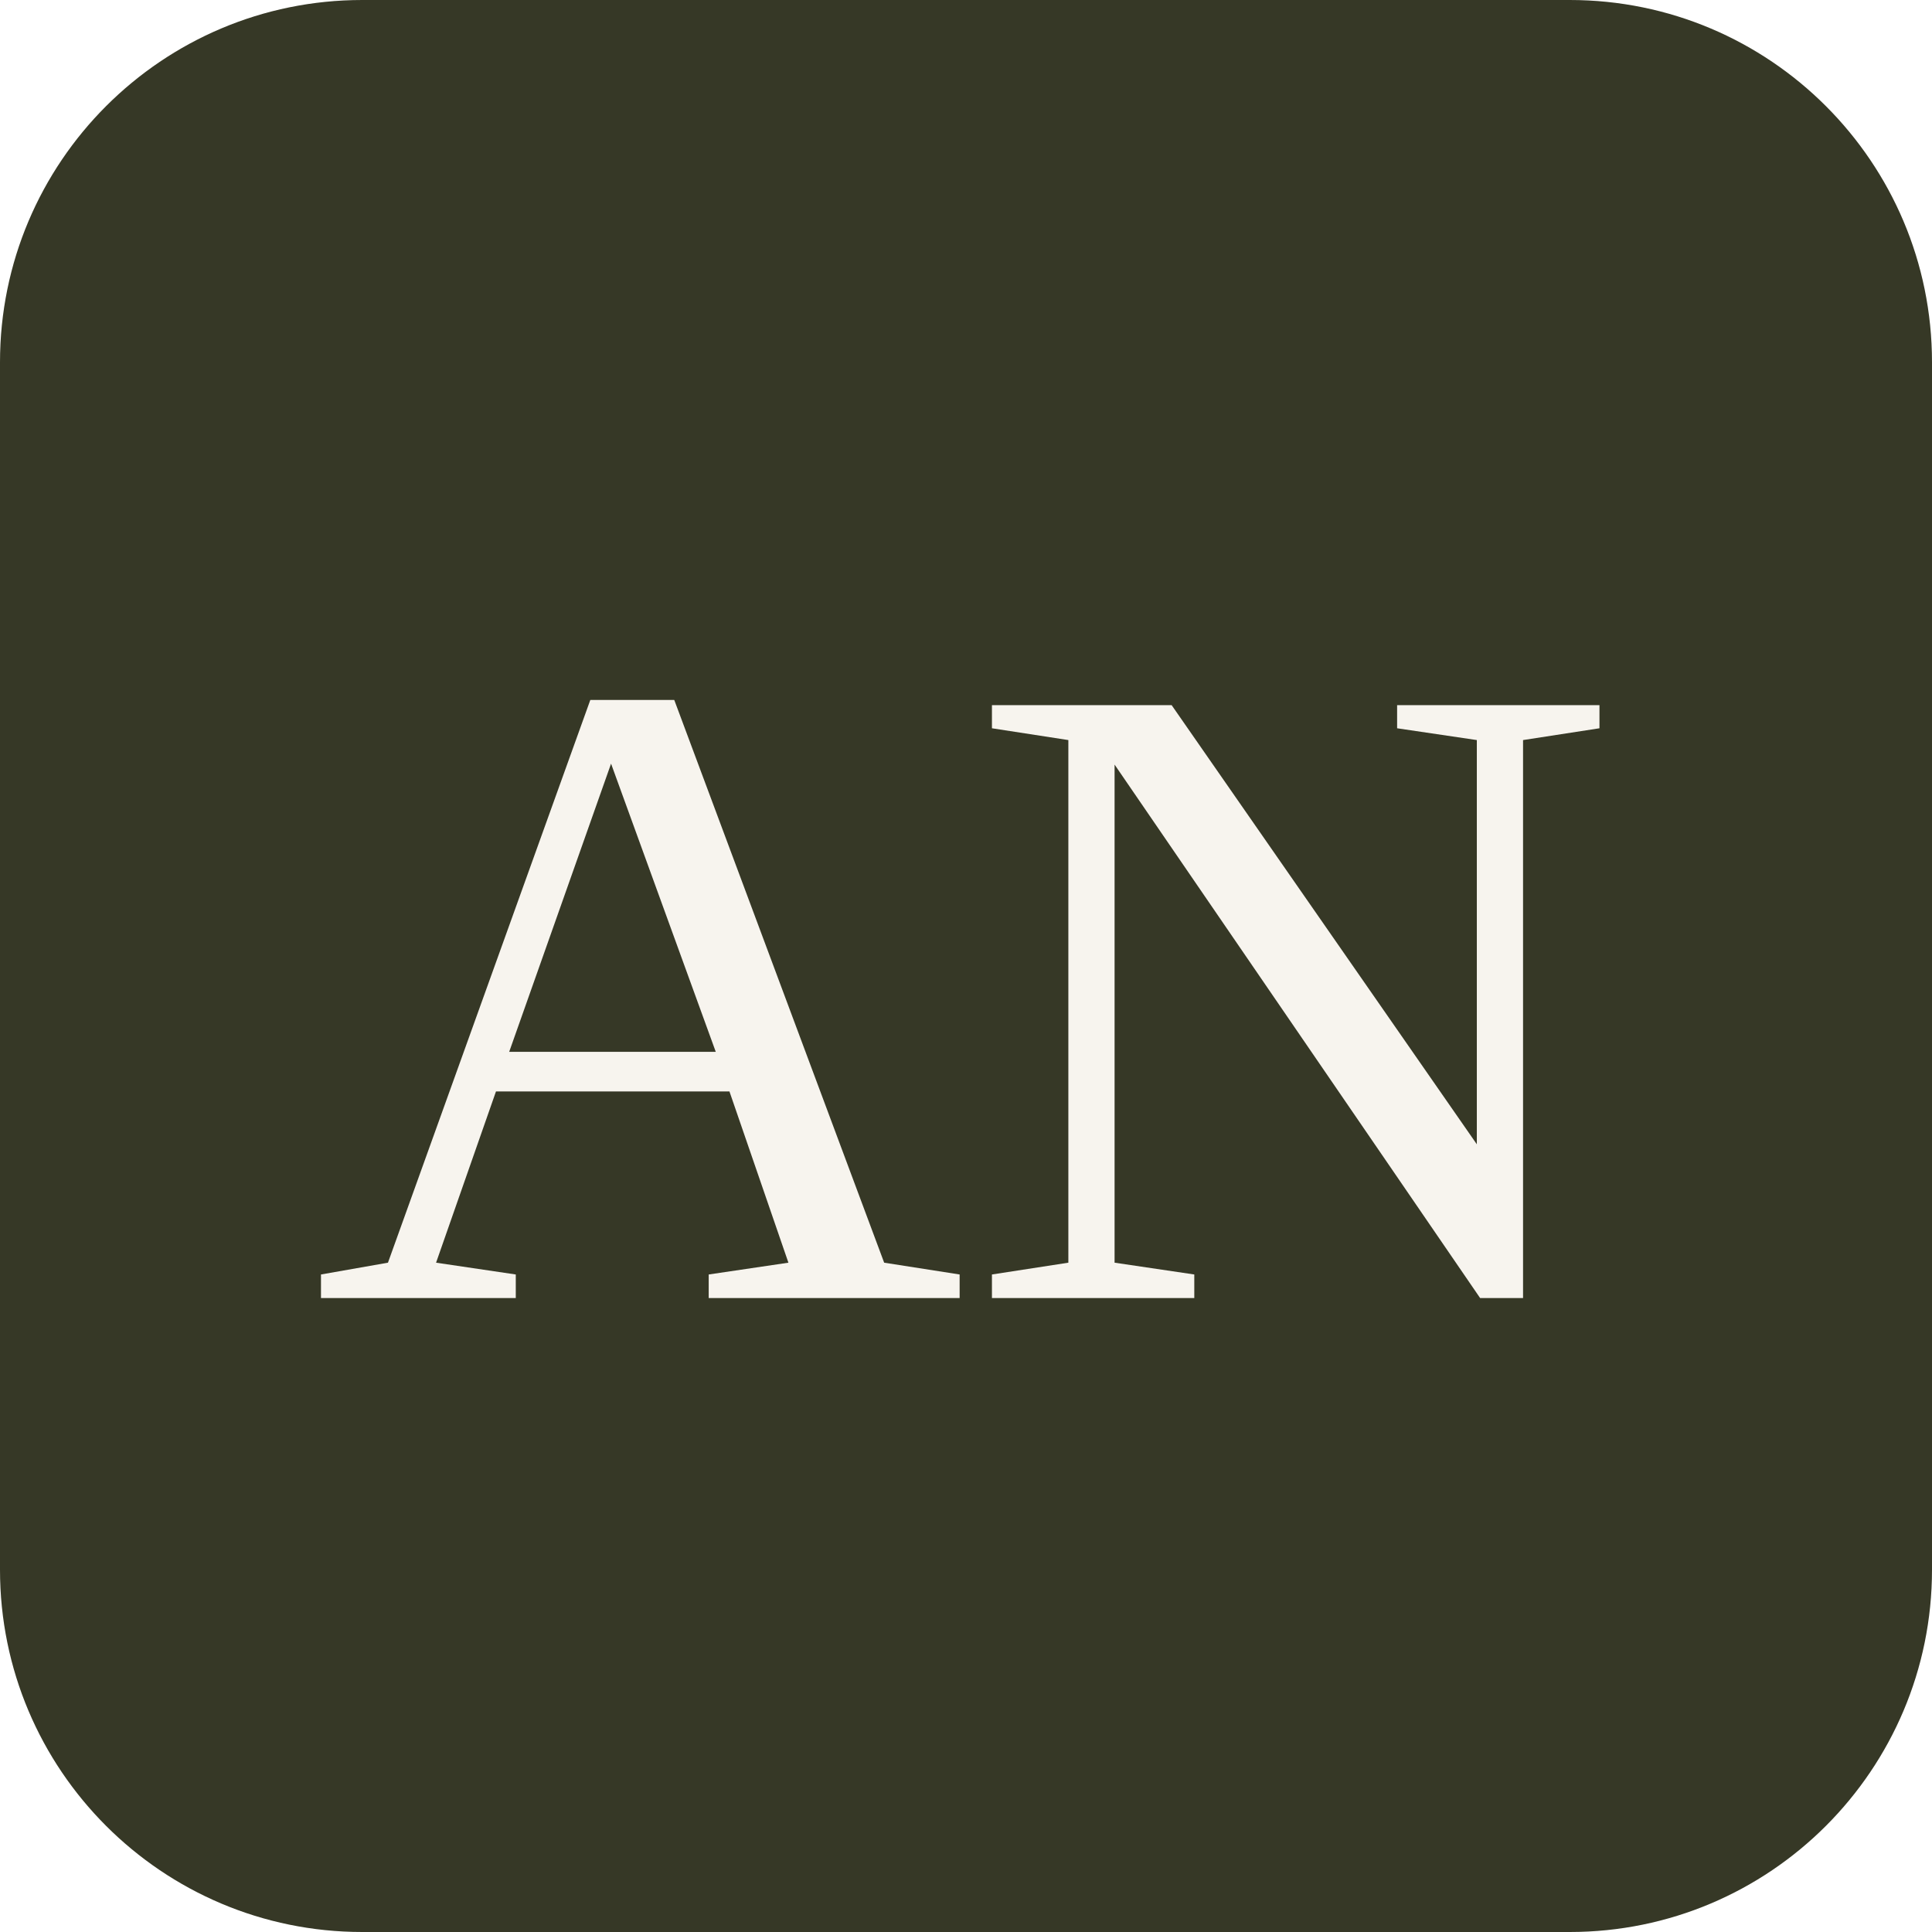
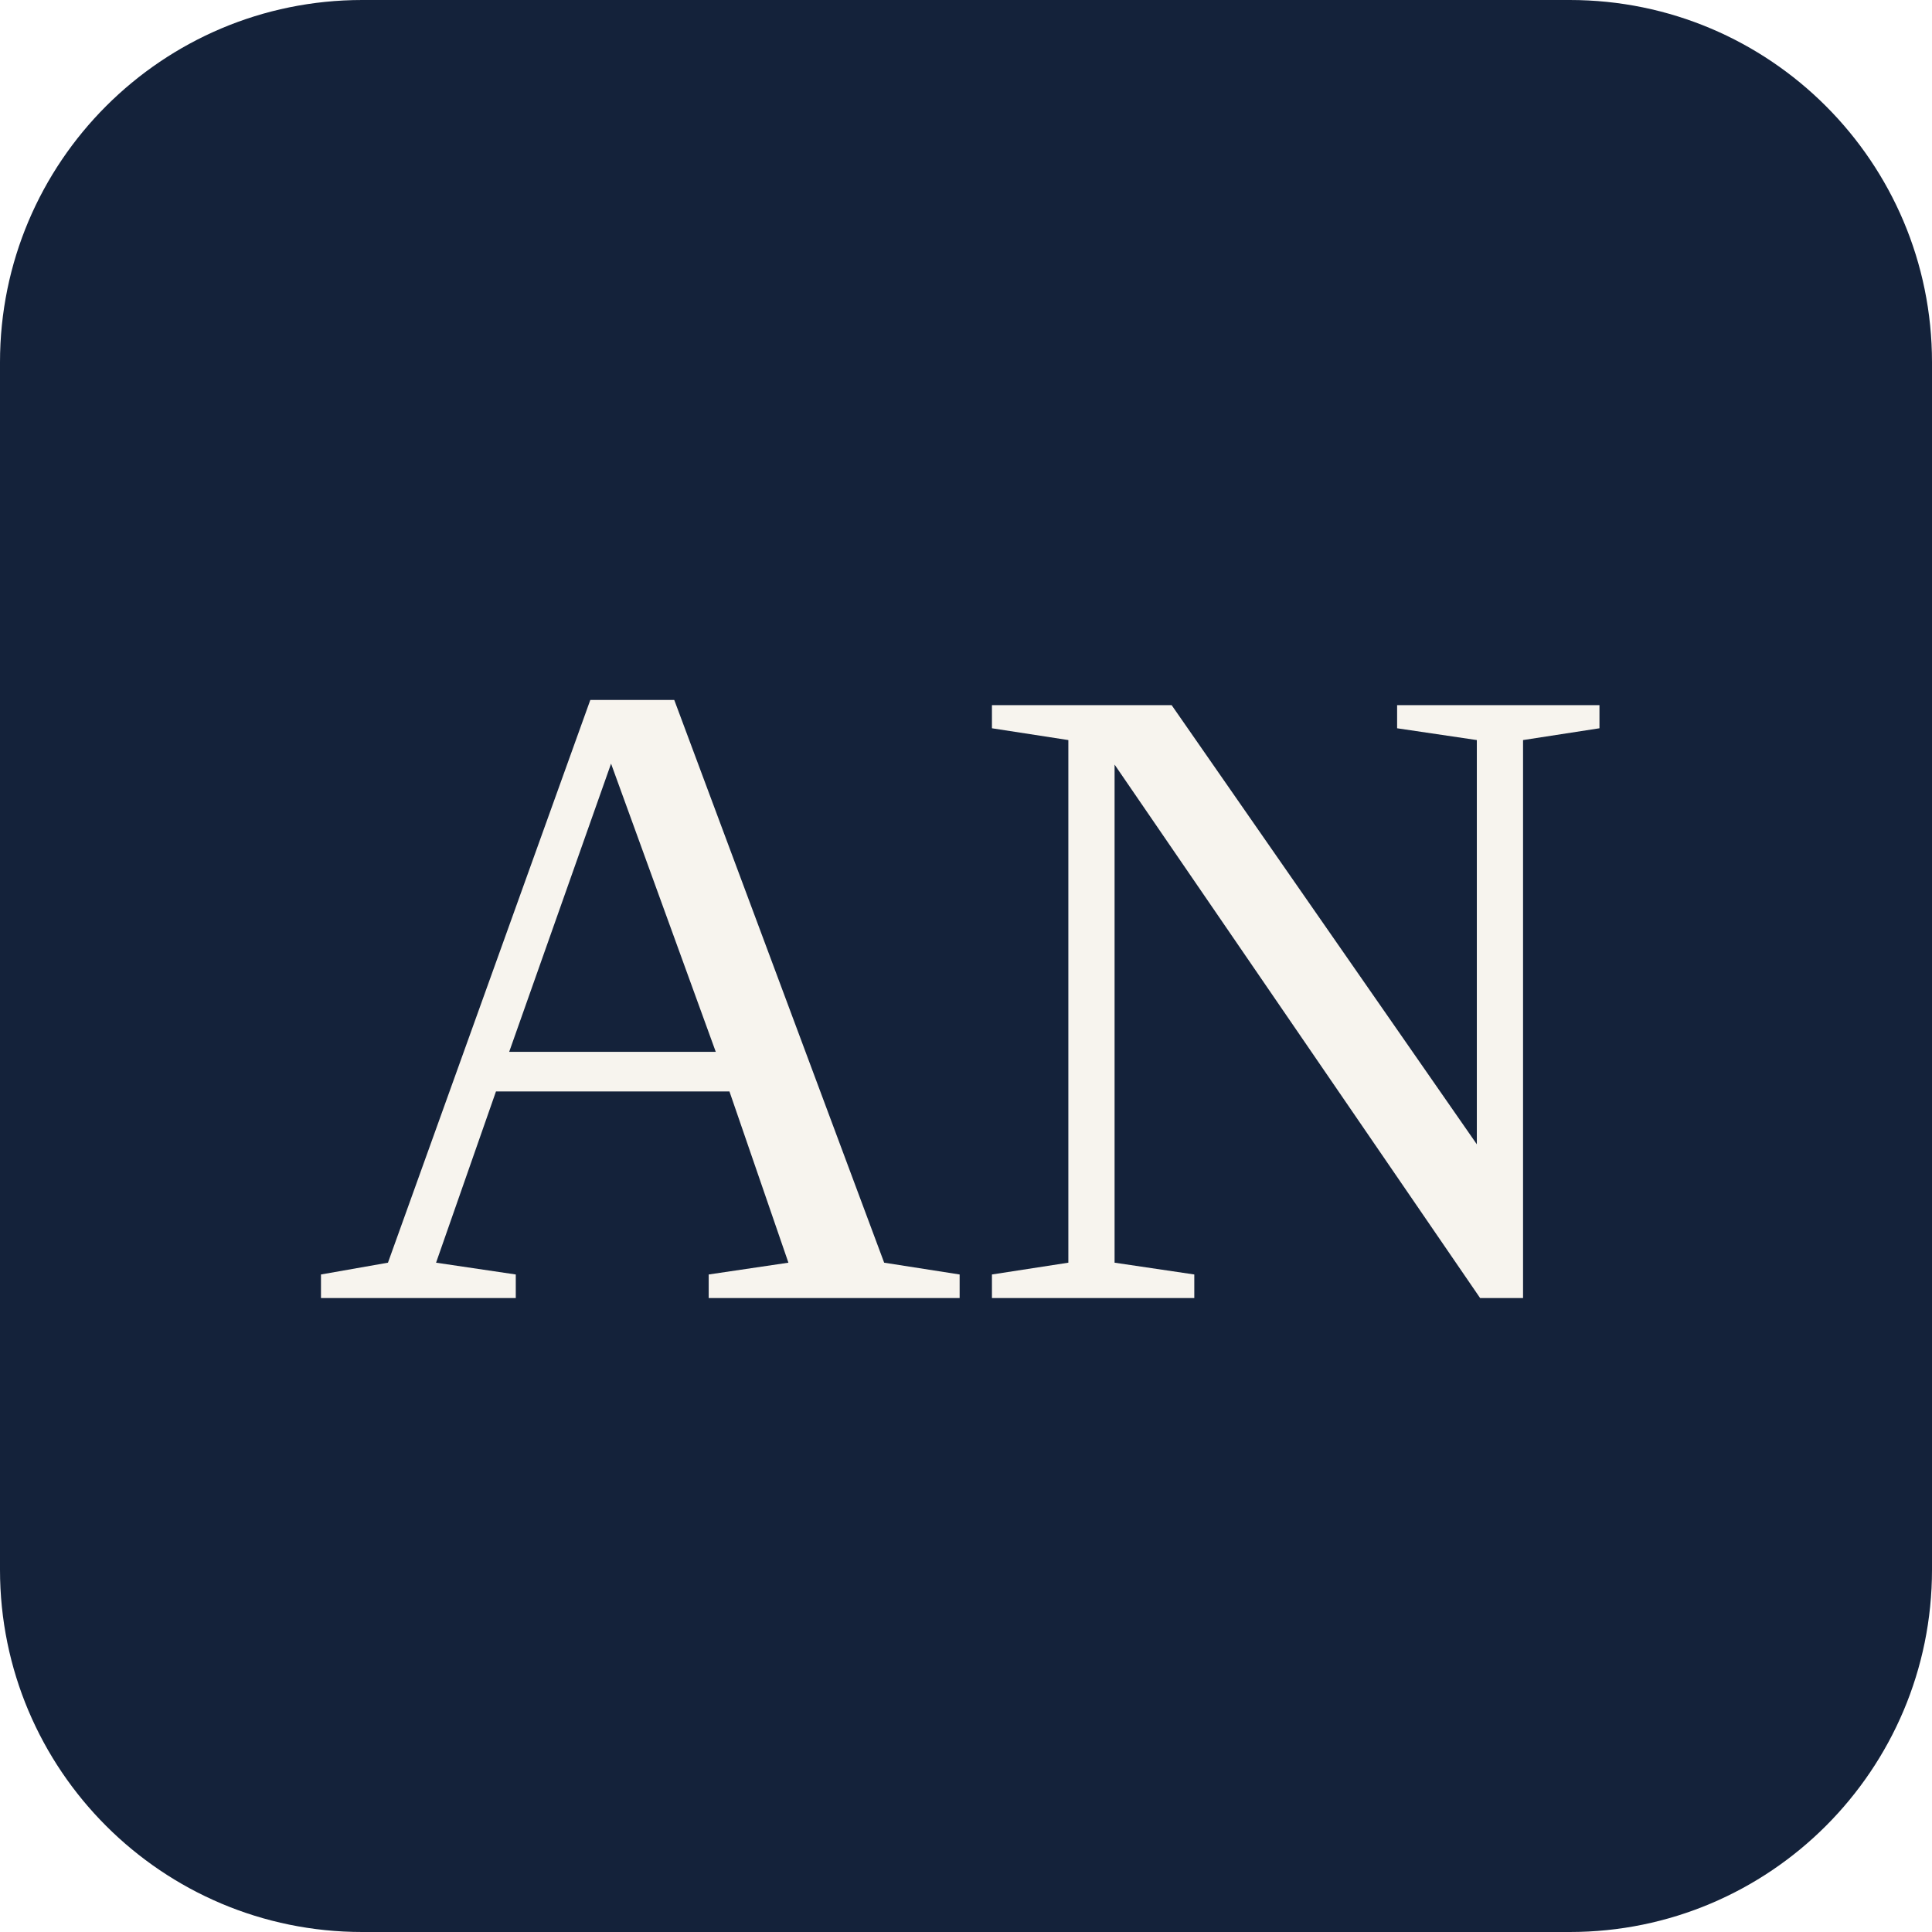
<svg xmlns="http://www.w3.org/2000/svg" viewBox="0 0 64 64">
-   <rect width="64" height="64" rx="12" fill="#363826" />
+   <rect width="64" height="64" rx="12" fill="#14223a" />
  <text x="32" y="43" text-anchor="middle" font-family="Georgia, 'Times New Roman', serif" font-size="30" fill="#F7F4EE">AN</text>
</svg>
